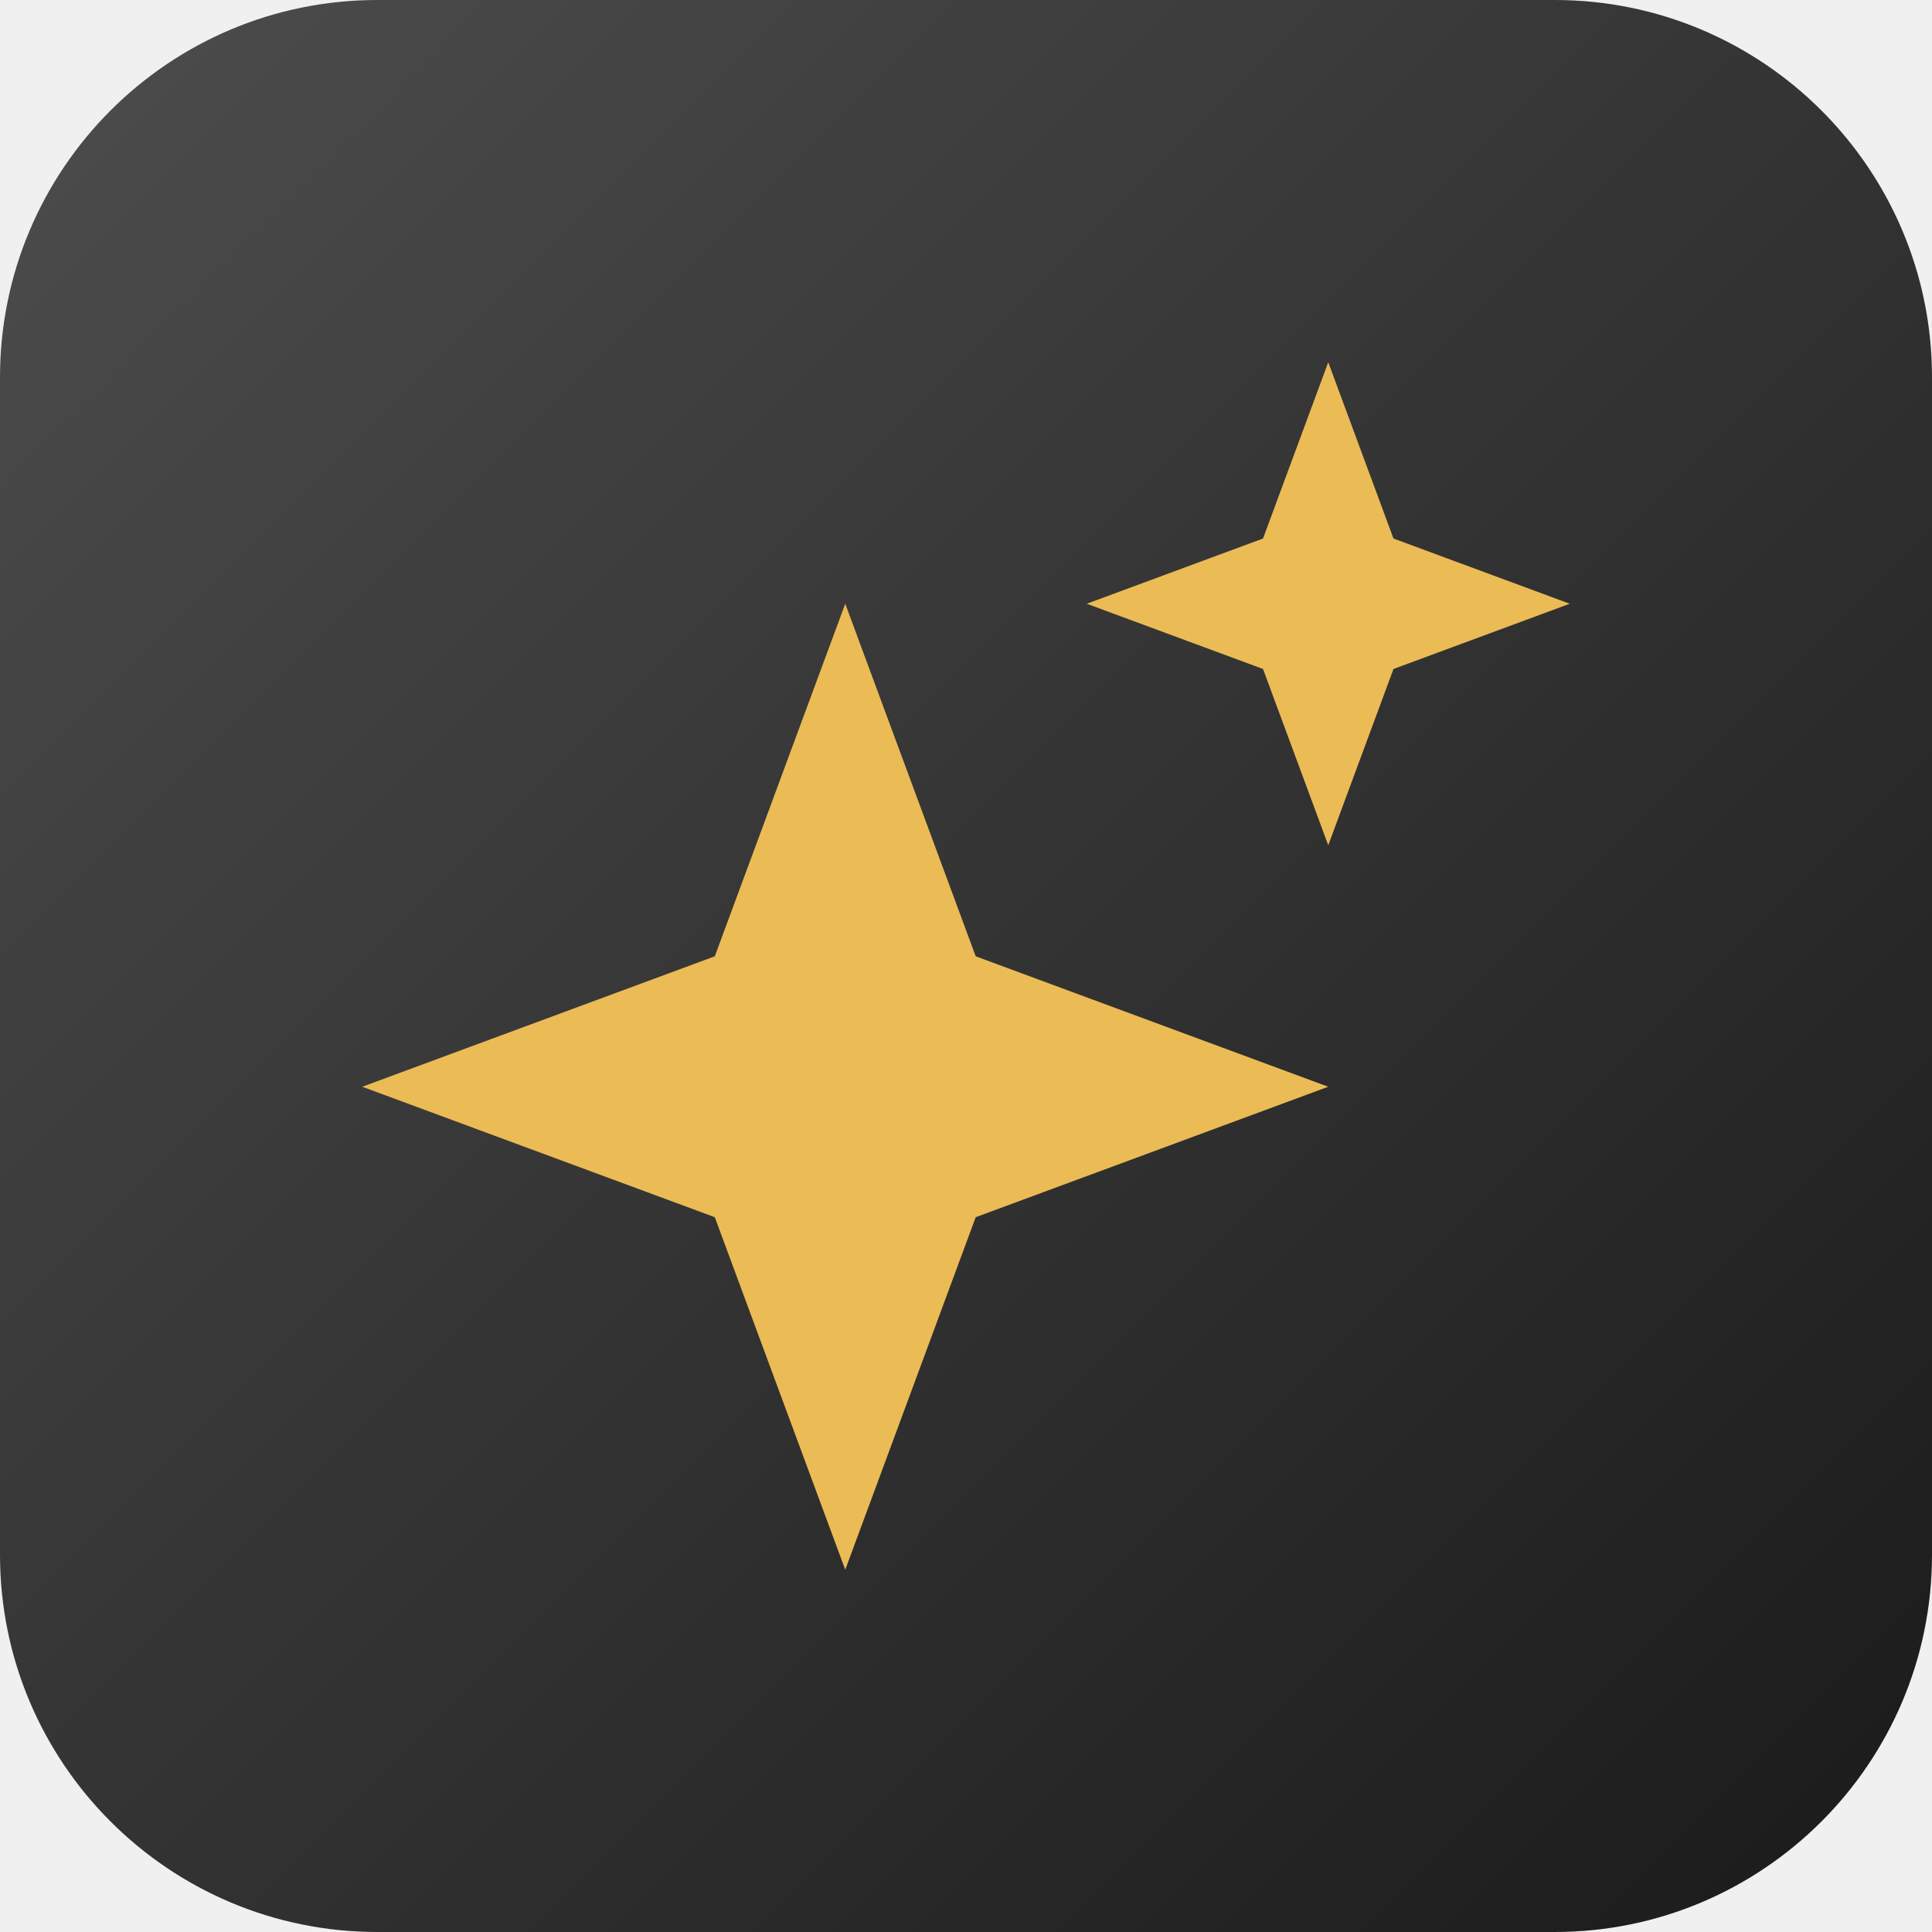
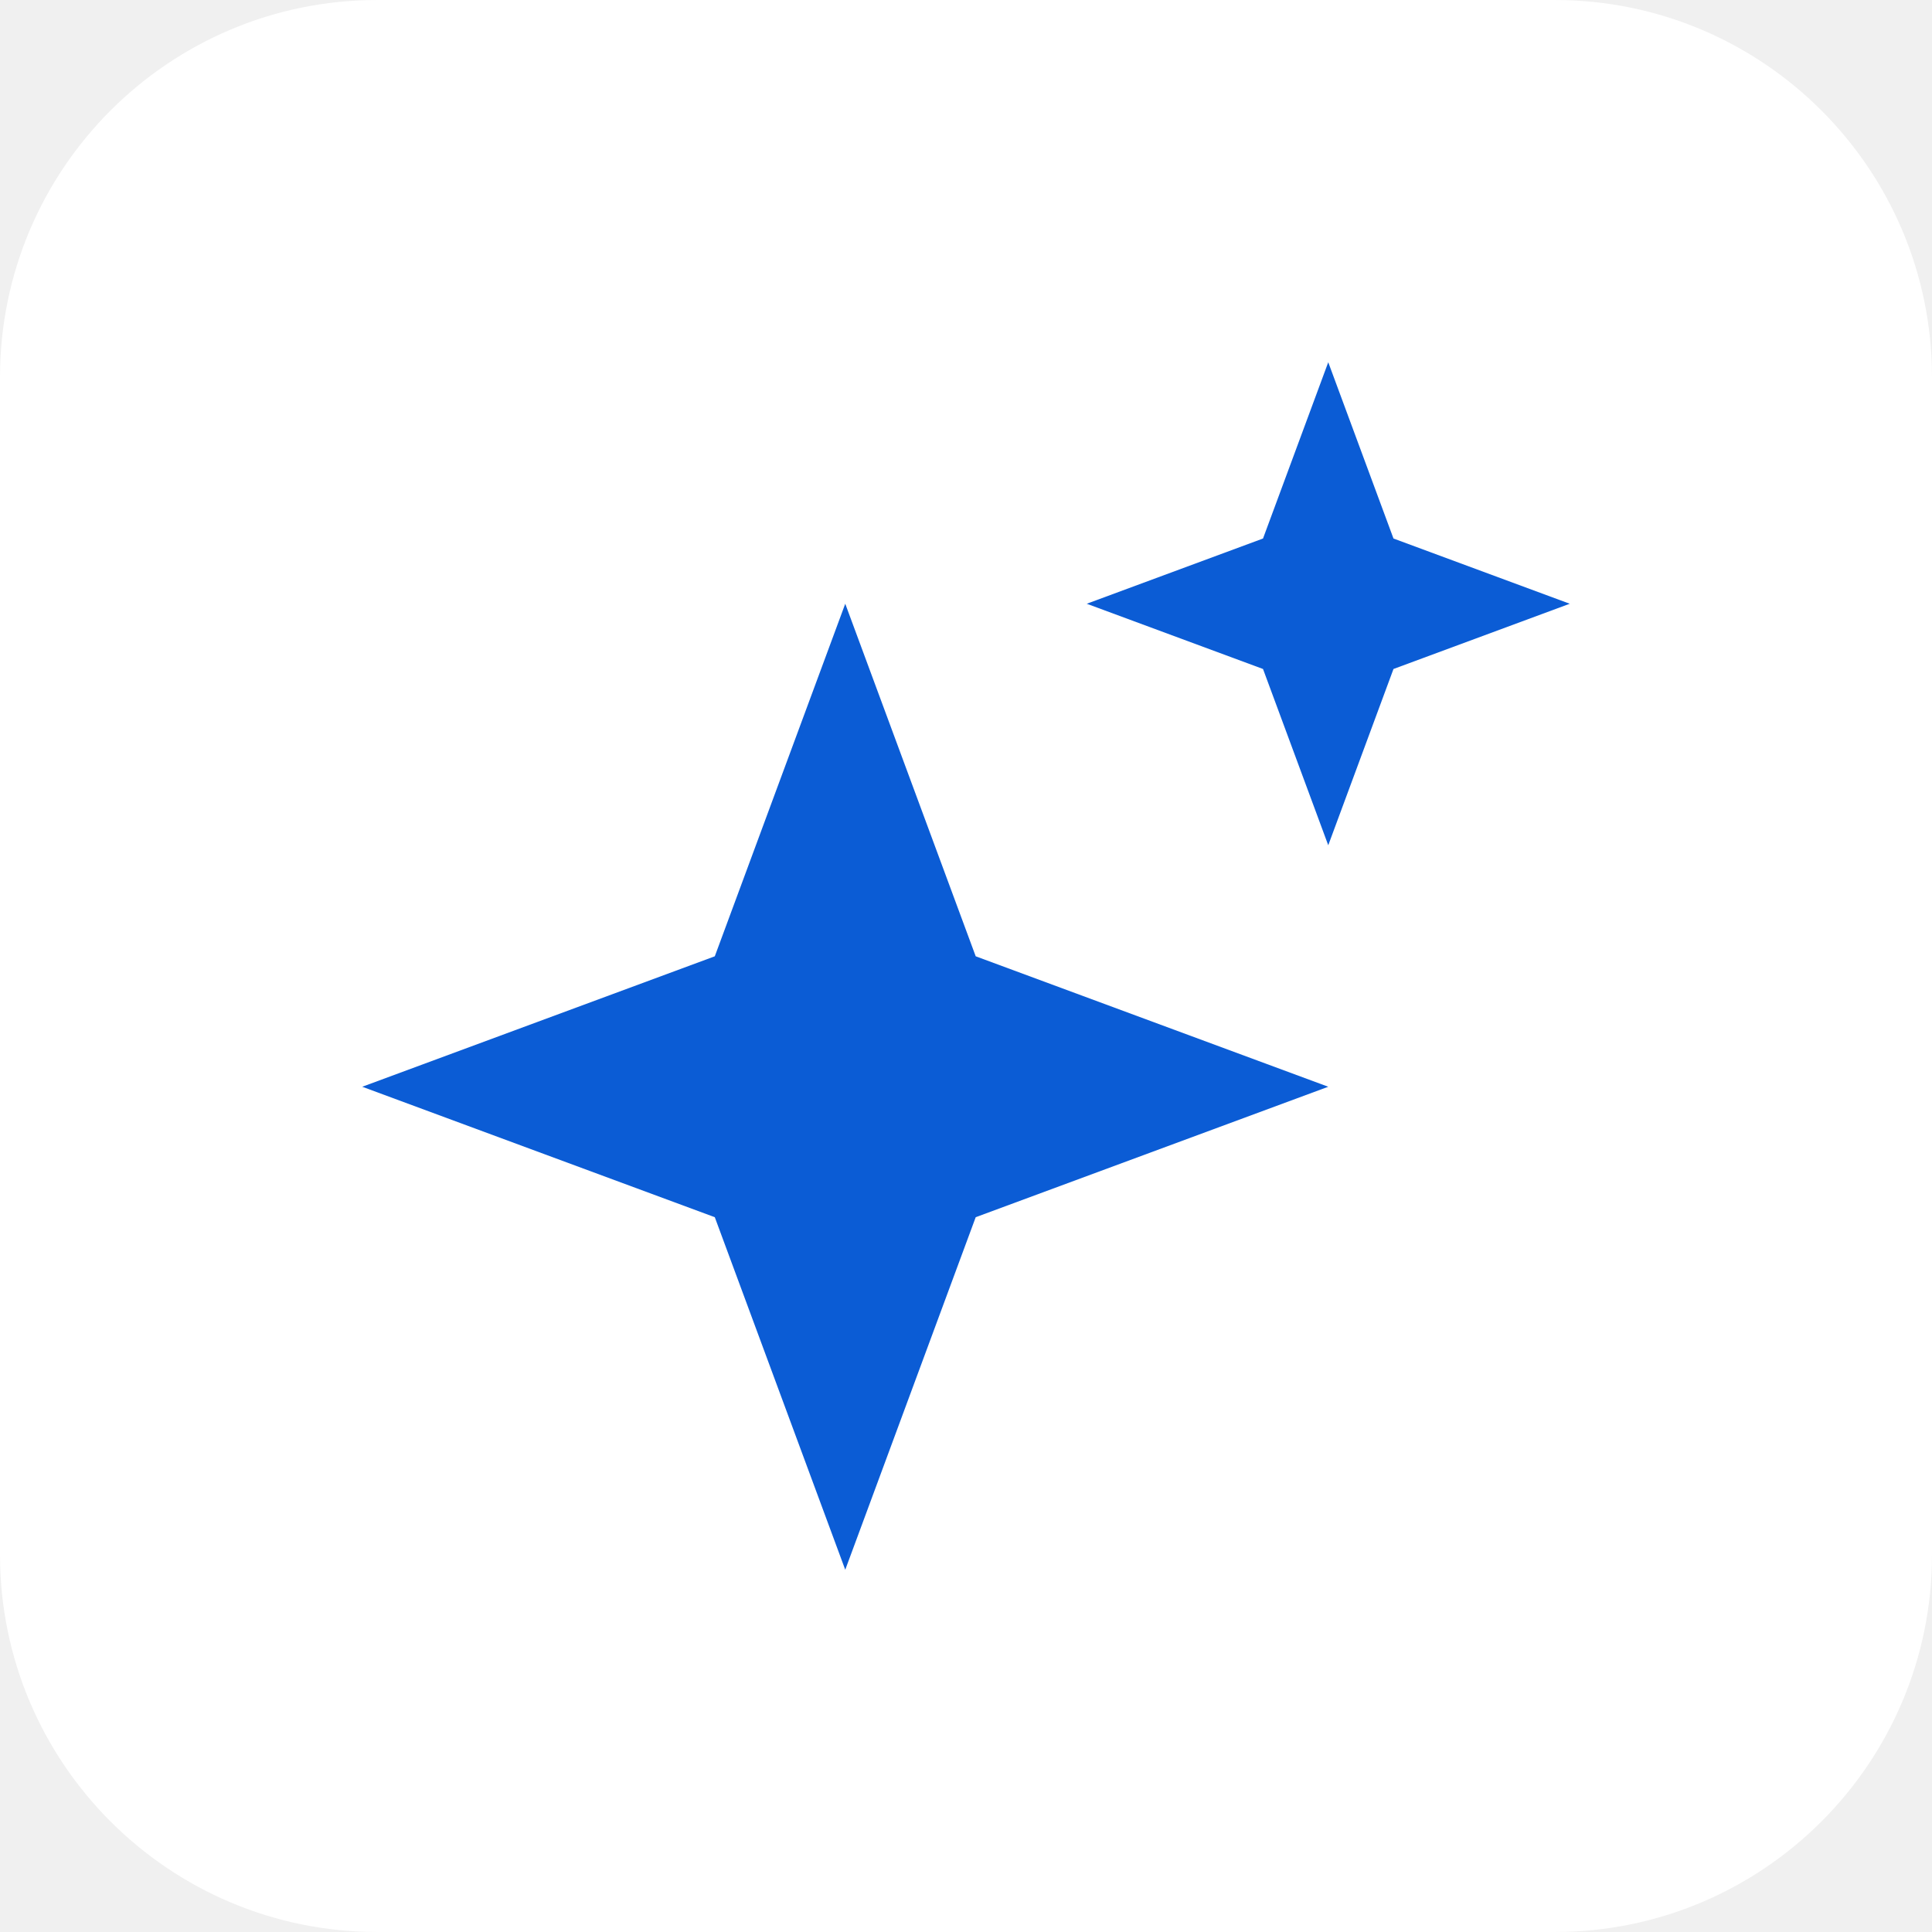
<svg xmlns="http://www.w3.org/2000/svg" width="128" height="128" viewBox="0 0 128 128" fill="none">
-   <rect width="128" height="128" rx="25" fill="url(#paint0_linear_20_6)" />
-   <path d="M56 40L64.643 63.357L88 72L64.643 80.643L56 104L47.357 80.643L24 72L47.357 63.357L56 40Z" fill="#EBBB55" />
-   <path d="M88 24L92.322 35.678L104 40L92.322 44.322L88 56L83.678 44.322L72 40L83.678 35.678L88 24Z" fill="#EBBB55" />
-   <defs>
-     <linearGradient id="paint0_linear_20_6" x1="128" y1="128" x2="0" y2="0" gradientUnits="userSpaceOnUse">
-       <stop stop-color="#1A1A1A" />
-       <stop offset="1" stop-color="#4D4D4D" />
-     </linearGradient>
-   </defs>
+   <rect width="128" height="128" rx="25" fill="white" />
+   <path d="M56 40L64.643 63.357L88 72L64.643 80.643L56 104L47.357 80.643L24 72L47.357 63.357L56 40Z" fill="#0B5CD5" />
+   <path d="M88 24L92.322 35.678L104 40L92.322 44.322L88 56L83.678 44.322L72 40L83.678 35.678L88 24Z" fill="#0B5CD5" />
</svg>
